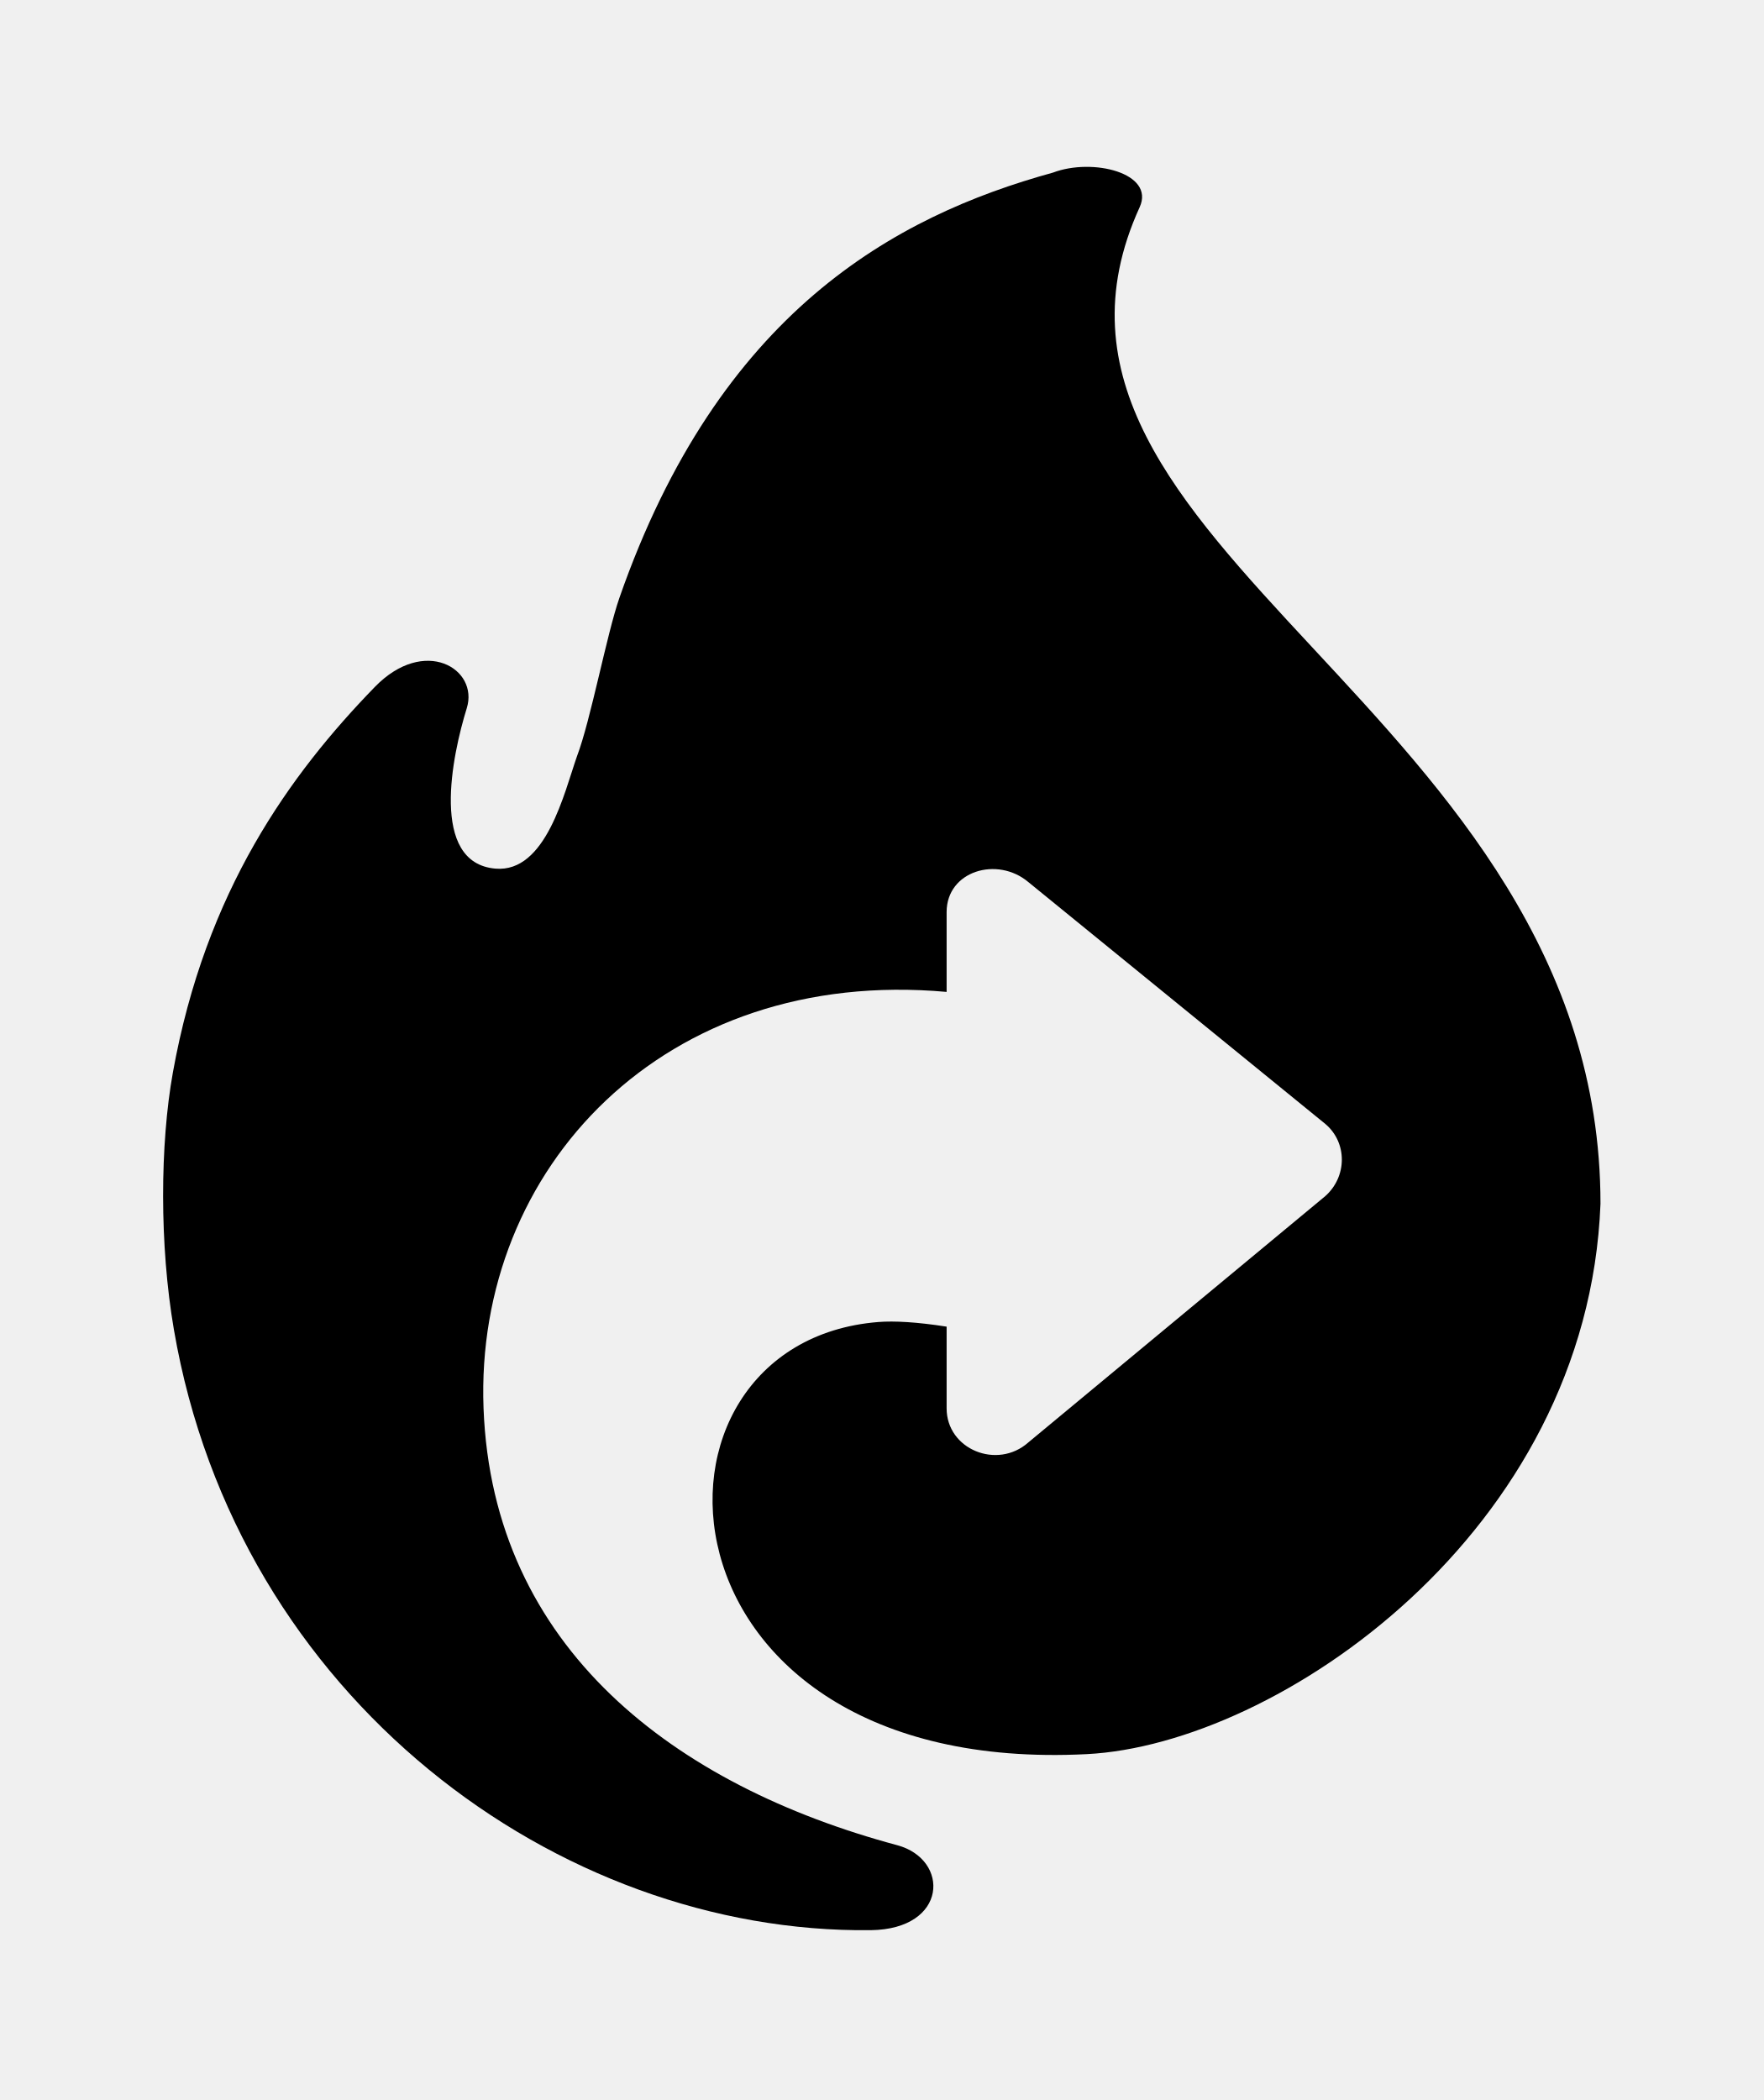
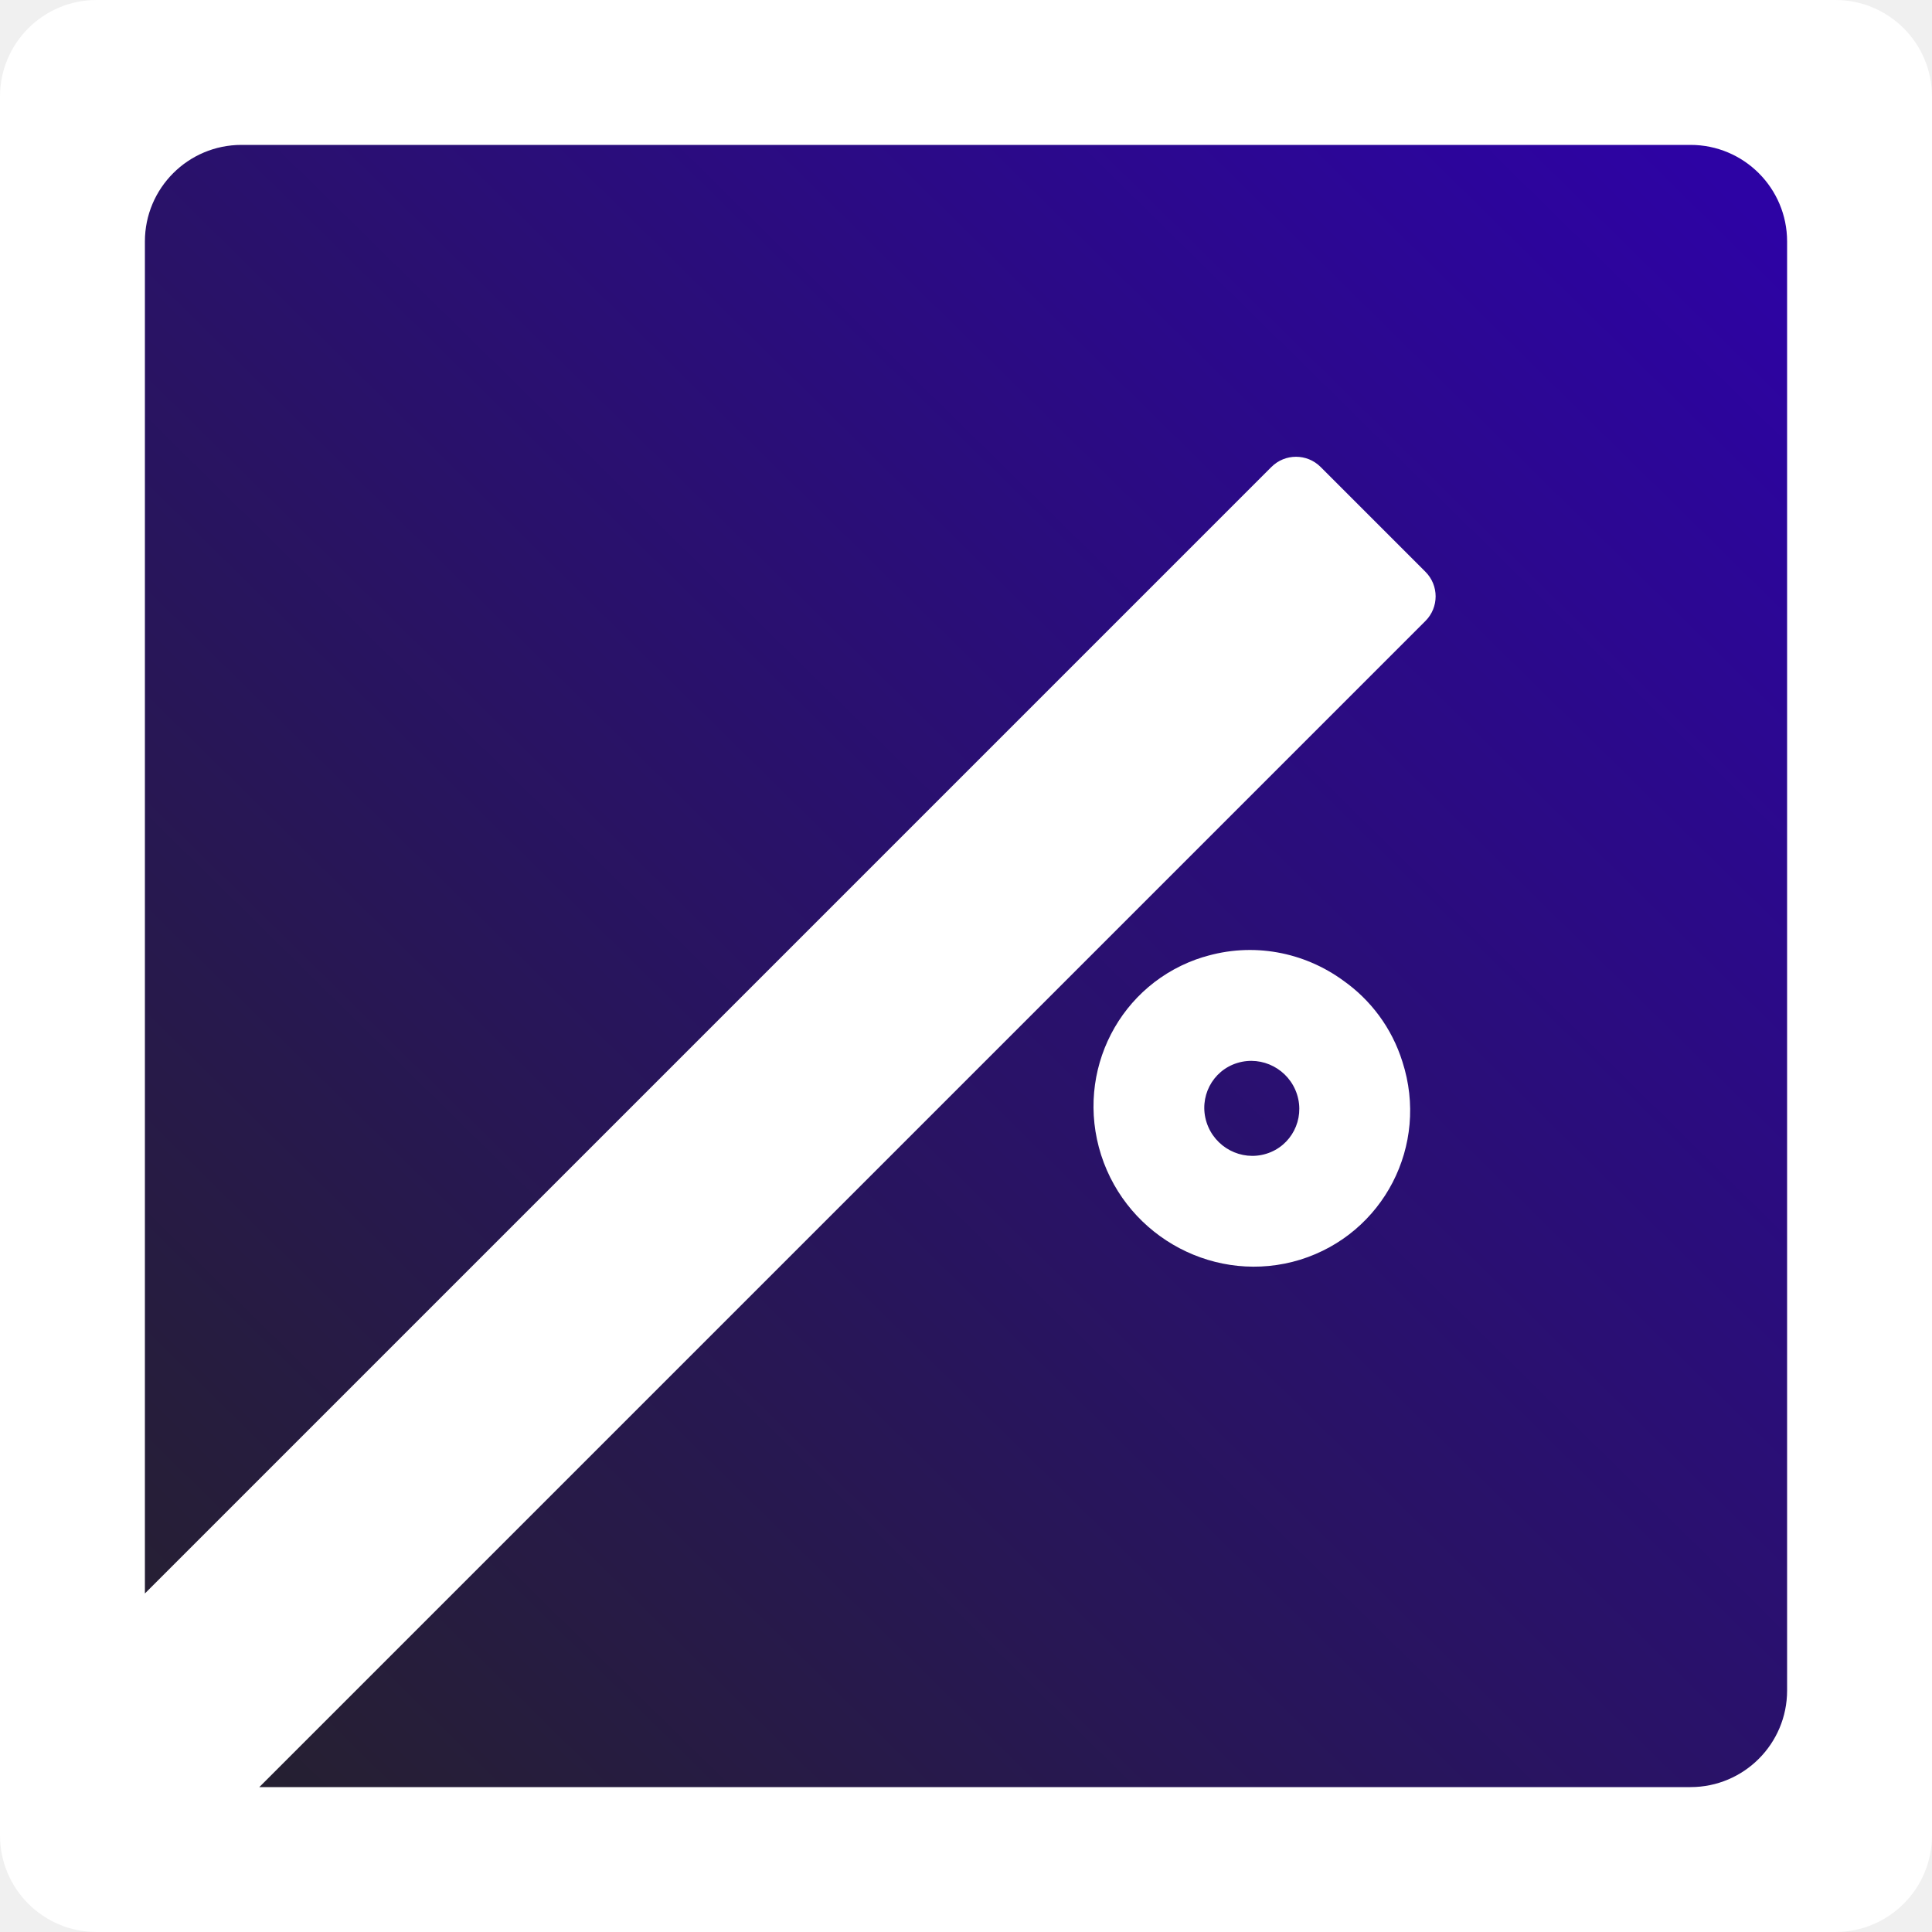
- <svg xmlns="http://www.w3.org/2000/svg" width="173" height="206" viewBox="0 0 173 206" fill="none">
-   <path d="M88.007 181.004C66.24 175.158 48.319 161.7 47.433 138.142C46.546 114.584 65.184 94.808 92.859 97.302L92.859 89.457C92.87 85.428 97.836 83.963 100.88 86.53L130.016 110.259C132.171 112.08 132.166 115.419 129.997 117.339L100.88 141.491C97.821 144.211 92.849 142.172 92.859 138.142L92.859 130.137C89.944 129.684 87.723 129.558 86.152 129.684C60.945 131.7 63.069 174.284 106.606 172.072C125.311 171.121 155.754 150.342 157 118.087C157 69.467 96.6 53.654 111.795 20.325C113.324 16.971 107.168 15.458 103.294 16.931C87.721 21.221 70.542 30.646 60.768 58.625C59.517 62.206 57.944 70.662 56.6 74.183C55.358 77.716 53.566 85.628 48.604 85.208C42.103 84.658 44.368 74.04 45.789 69.467C46.986 65.614 41.65 62.359 36.761 67.394C28.461 75.944 20.163 87.377 16.957 105.218C15.698 112.219 15.63 122.121 17.058 130.426C23.262 166.609 54.763 189.702 85.414 189.341C92.995 189.251 93.201 182.399 88.007 181.004Z" />
-   <style>path{fill:#000}@media (prefers-color-scheme:dark){path{fill:#fff}}</style>
+ <svg xmlns="http://www.w3.org/2000/svg" width="1000" height="1000" fill="none">
+   <g clip-path="url(#a)">
+     <rect width="1000" height="1000" rx="50" fill="#fff" />
+     <path fill-rule="evenodd" clip-rule="evenodd" d="M125 75c-27.614 0-50 22.386-50 50v699.786l583.089-583.089c7.03-7.03 18.427-7.03 25.456 0l54.261 54.261c7.03 7.029 7.03 18.426 0 25.456L134.22 925H875c27.614 0 50-22.386 50-50V125c0-27.614-22.386-50-50-50H125Zm497.912 420.321c-43.19 13.289-66.806 59.165-52.965 102.523 13.871 43.106 59.913 67.443 103.104 54.155 43.051-13.428 66.806-59.164 52.851-102.409-5.509-17.636-16.528-32.088-30.648-42.055-20.238-14.757-46.817-20.072-72.315-12.181l-.027-.033Zm48.422 71.125c4.153 12.957-2.935 26.745-15.891 30.732-12.93 4.015-26.772-3.295-30.925-16.251-4.153-12.957 2.934-26.745 15.891-30.732 12.957-3.986 26.772 3.295 30.925 16.251Z" fill="url(#b)" />
+   </g>
+   <defs>
+     <linearGradient id="b" x1="897" y1="98.923" x2="75" y2="934.345" gradientUnits="userSpaceOnUse">
+       <stop stop-color="#2D03A4" />
+       <stop offset="1" stop-color="#25212C" />
+     </linearGradient>
+     <clipPath id="a">
+       <path fill="#fff" d="M0 0h1000v1000H0z" />
+     </clipPath>
+   </defs>
</svg>
